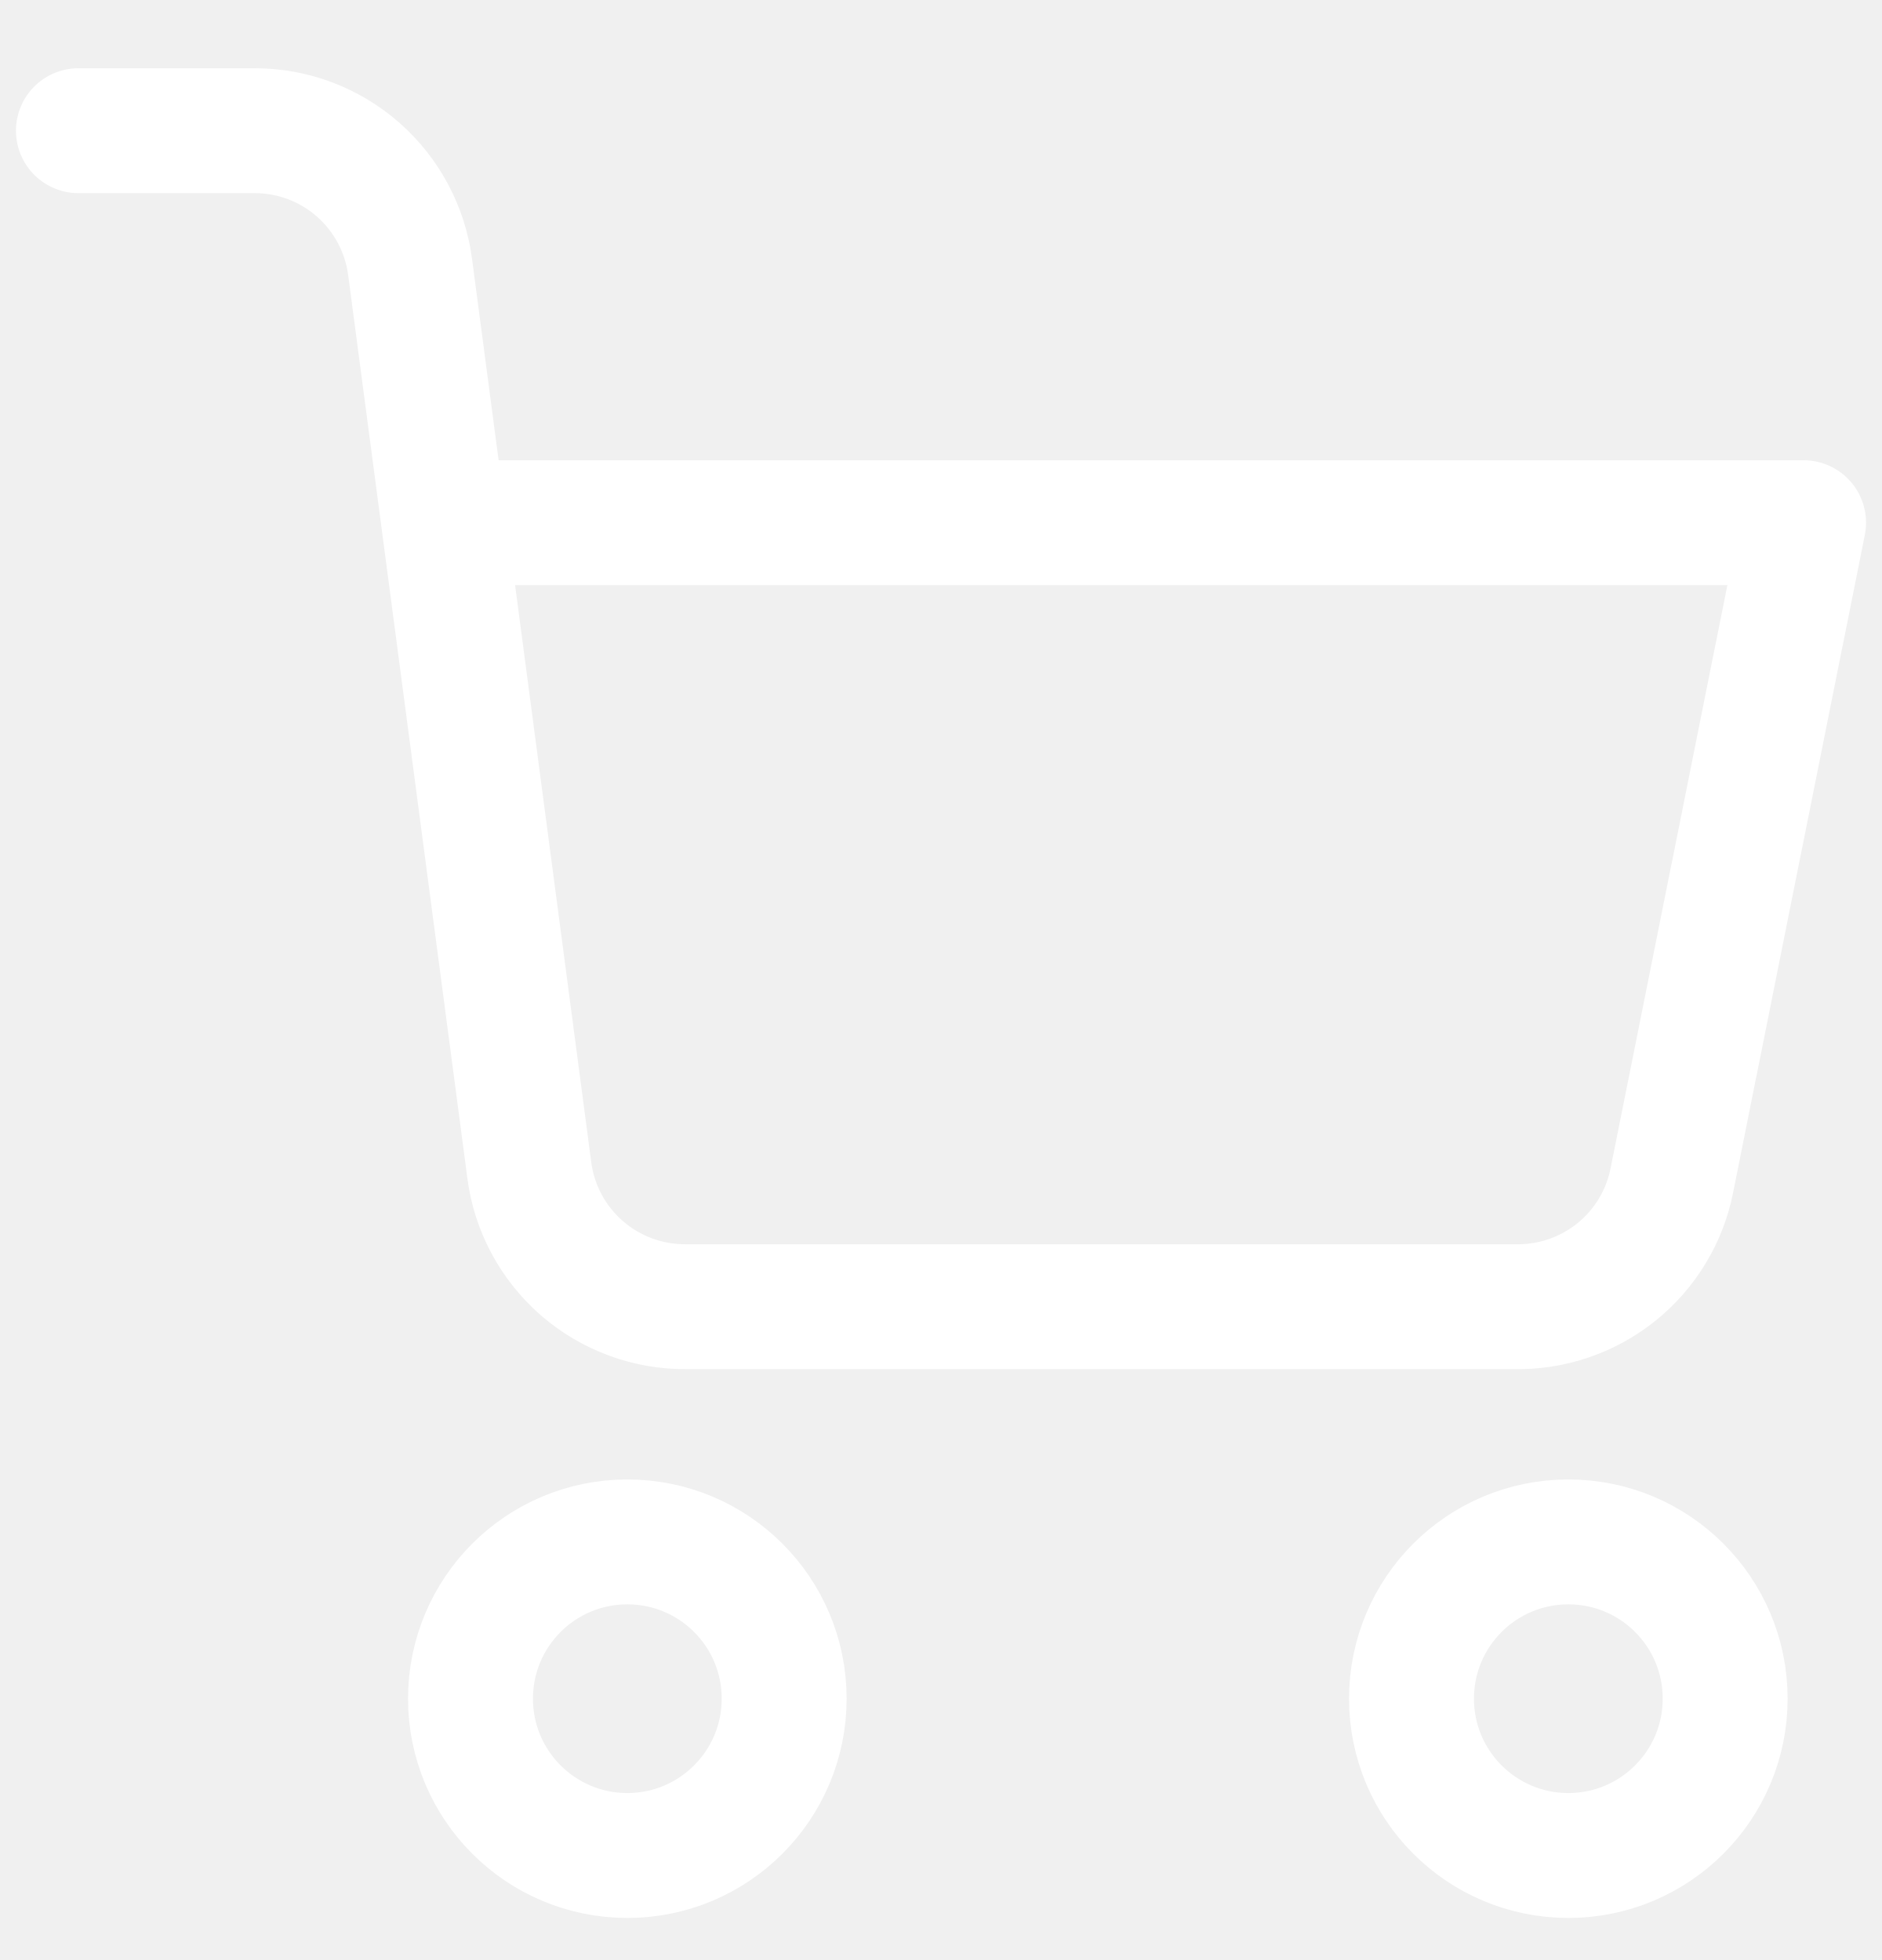
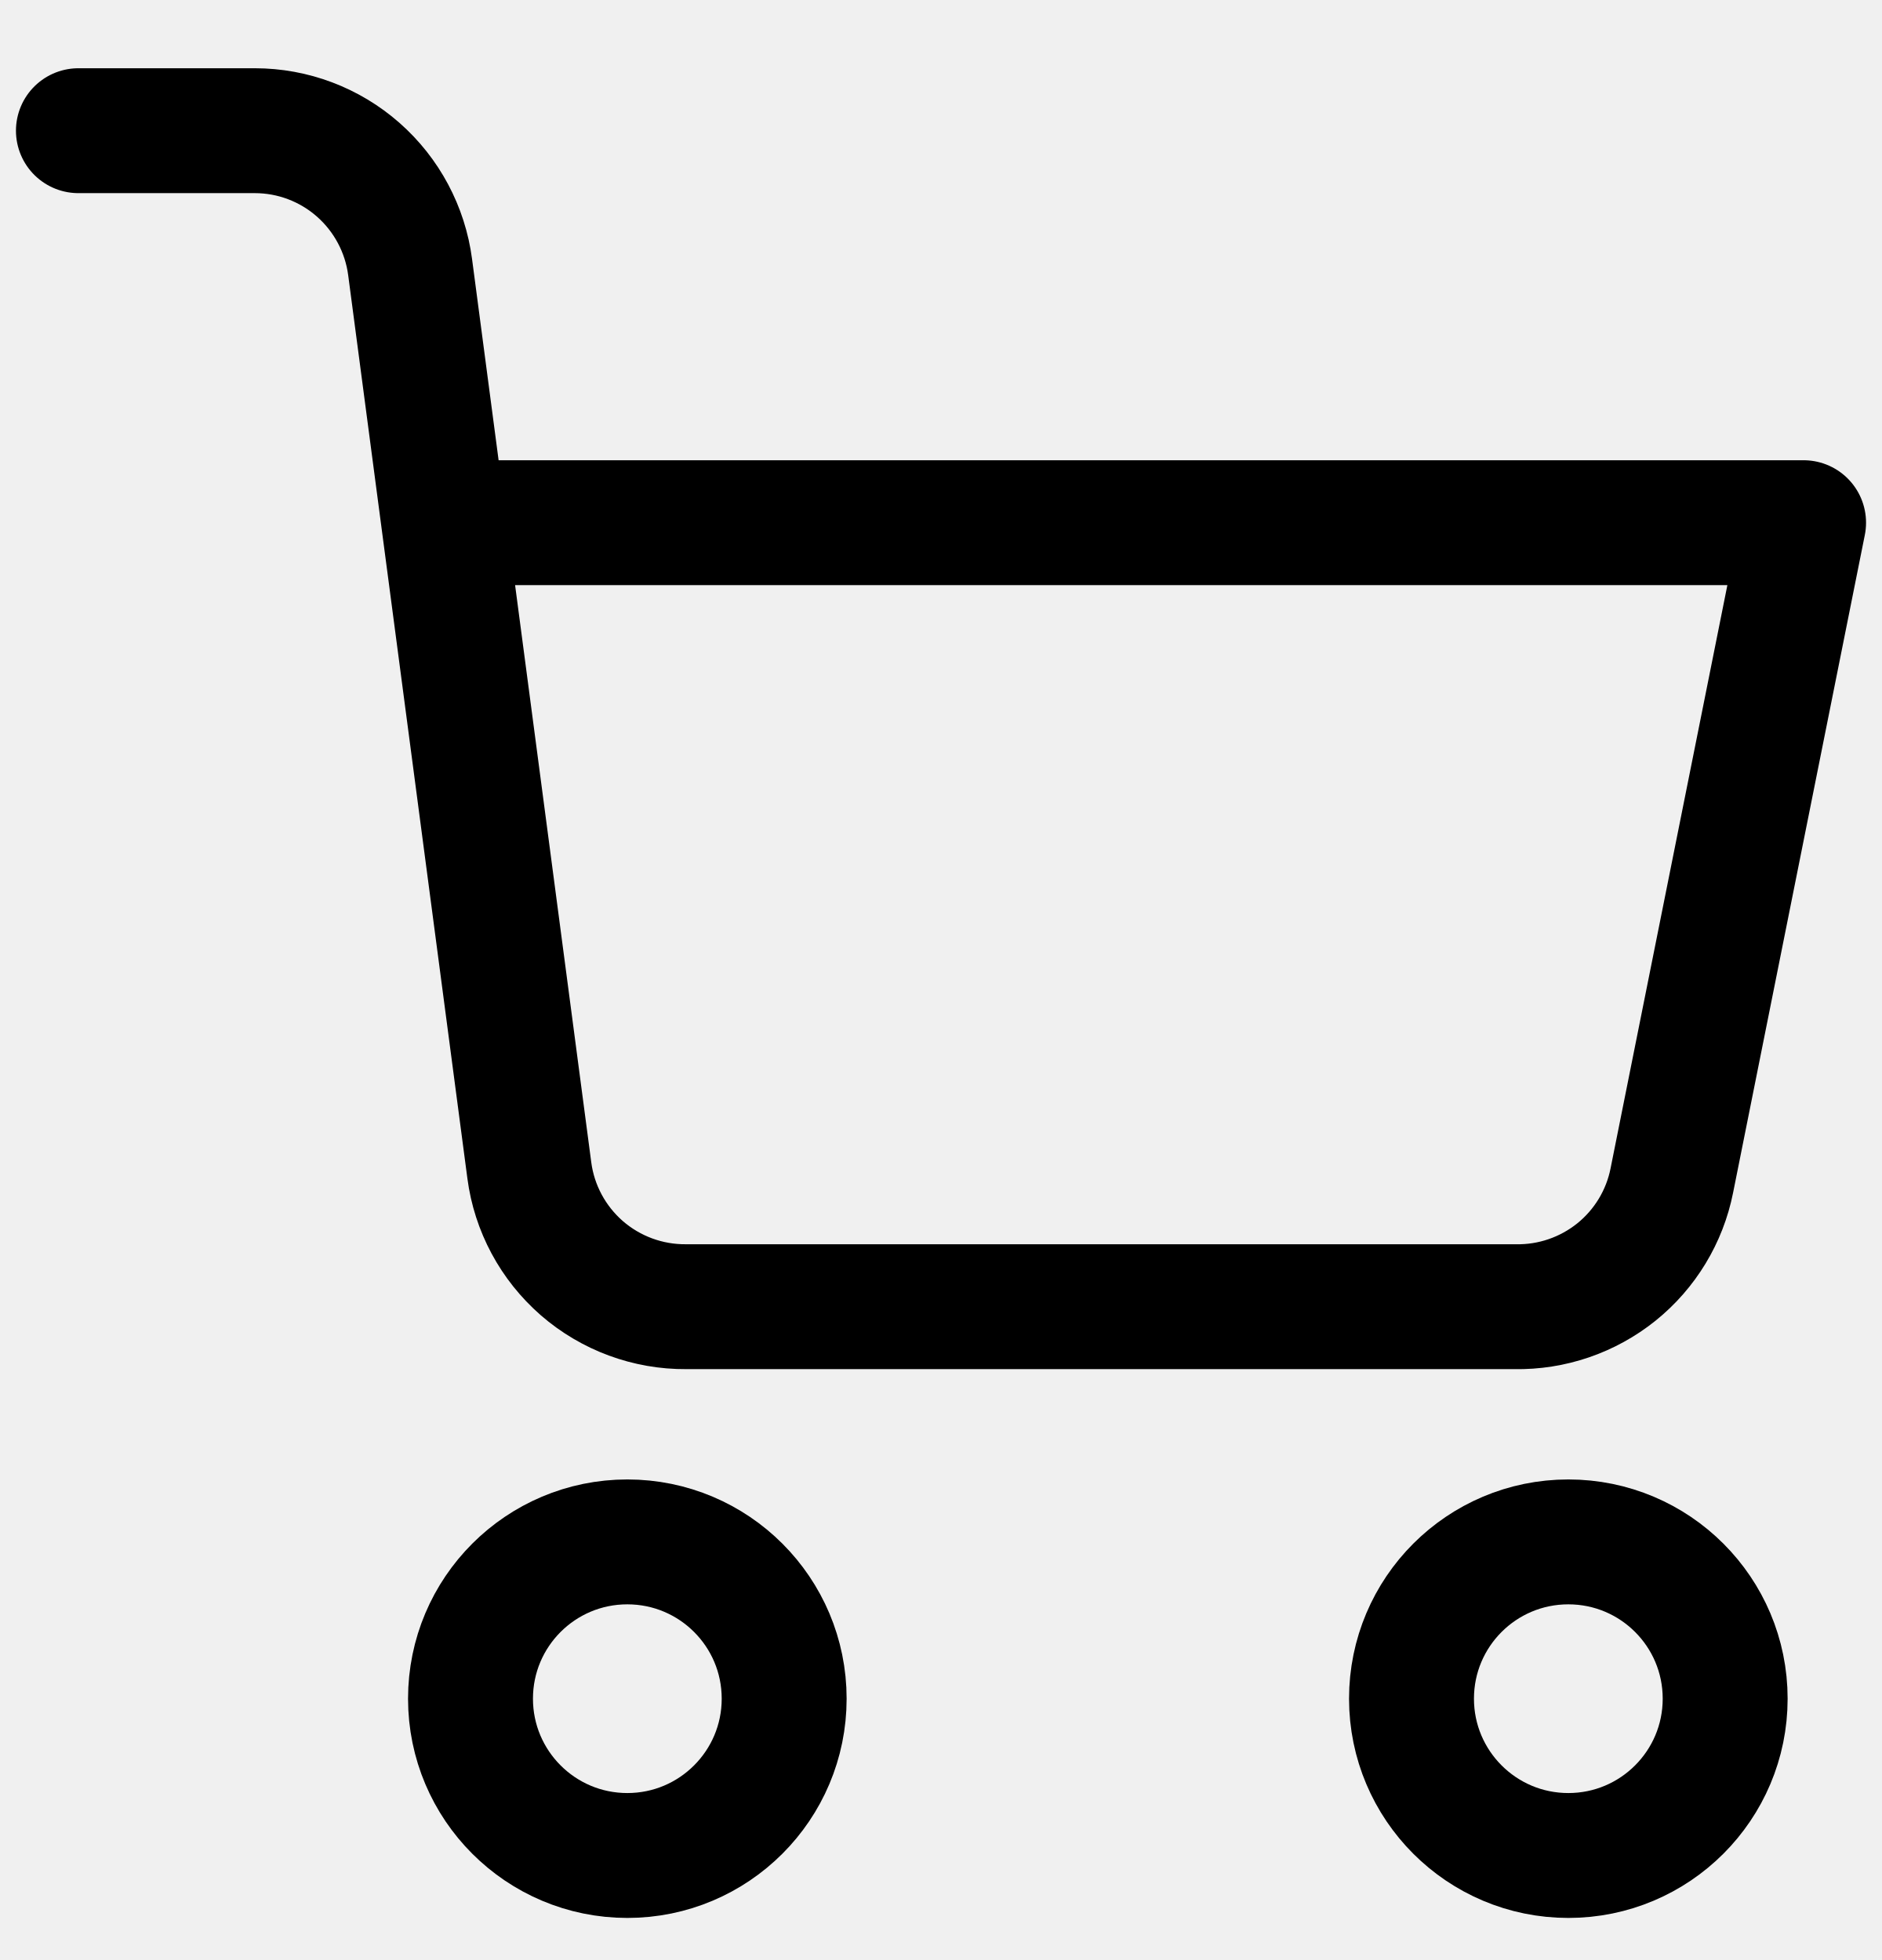
<svg xmlns="http://www.w3.org/2000/svg" width="24" height="25" viewBox="0 0 24 25" fill="none">
  <g clip-path="url(#clip0_195_2551)">
-     <path d="M8 23.667C9.105 23.667 10 22.771 10 21.667C10 20.562 9.105 19.667 8 19.667C6.895 19.667 6 20.562 6 21.667C6 22.771 6.895 23.667 8 23.667Z" stroke="white" stroke-width="1.593" stroke-linecap="round" stroke-linejoin="round" />
-     <path d="M20 23.667C21.105 23.667 22 22.771 22 21.667C22 20.562 21.105 19.667 20 19.667C18.895 19.667 18 20.562 18 21.667C18 22.771 18.895 23.667 20 23.667Z" stroke="white" stroke-width="1.593" stroke-linecap="round" stroke-linejoin="round" />
-     <path d="M5.67 6.667H23L21.32 15.057C21.229 15.517 20.978 15.931 20.613 16.225C20.247 16.519 19.789 16.676 19.32 16.667H8.75C8.262 16.671 7.789 16.496 7.42 16.176C7.052 15.855 6.813 15.411 6.75 14.927L5.23 3.407C5.167 2.926 4.931 2.484 4.567 2.164C4.203 1.844 3.735 1.667 3.25 1.667H1" stroke="white" stroke-width="1.593" stroke-linecap="round" stroke-linejoin="round" />
+     <path d="M8 23.667C9.105 23.667 10 22.771 10 21.667C10 20.562 9.105 19.667 8 19.667C6.895 19.667 6 20.562 6 21.667C6 22.771 6.895 23.667 8 23.667Z" stroke="currentcolor" stroke-width="1.593" stroke-linecap="round" stroke-linejoin="round" />
+     <path d="M20 23.667C21.105 23.667 22 22.771 22 21.667C22 20.562 21.105 19.667 20 19.667C18.895 19.667 18 20.562 18 21.667C18 22.771 18.895 23.667 20 23.667Z" stroke="currentcolor" stroke-width="1.593" stroke-linecap="round" stroke-linejoin="round" />
+     <path d="M5.67 6.667H23L21.32 15.057C21.229 15.517 20.978 15.931 20.613 16.225C20.247 16.519 19.789 16.676 19.32 16.667H8.75C8.262 16.671 7.789 16.496 7.42 16.176C7.052 15.855 6.813 15.411 6.75 14.927L5.23 3.407C5.167 2.926 4.931 2.484 4.567 2.164C4.203 1.844 3.735 1.667 3.25 1.667H1" stroke="currentcolor" stroke-width="1.593" stroke-linecap="round" stroke-linejoin="round" />
  </g>
  <defs>
    <clipPath id="clip0_195_2551">
      <rect width="24" height="24" fill="white" transform="translate(0 0.666687)" />
    </clipPath>
  </defs>
</svg>
